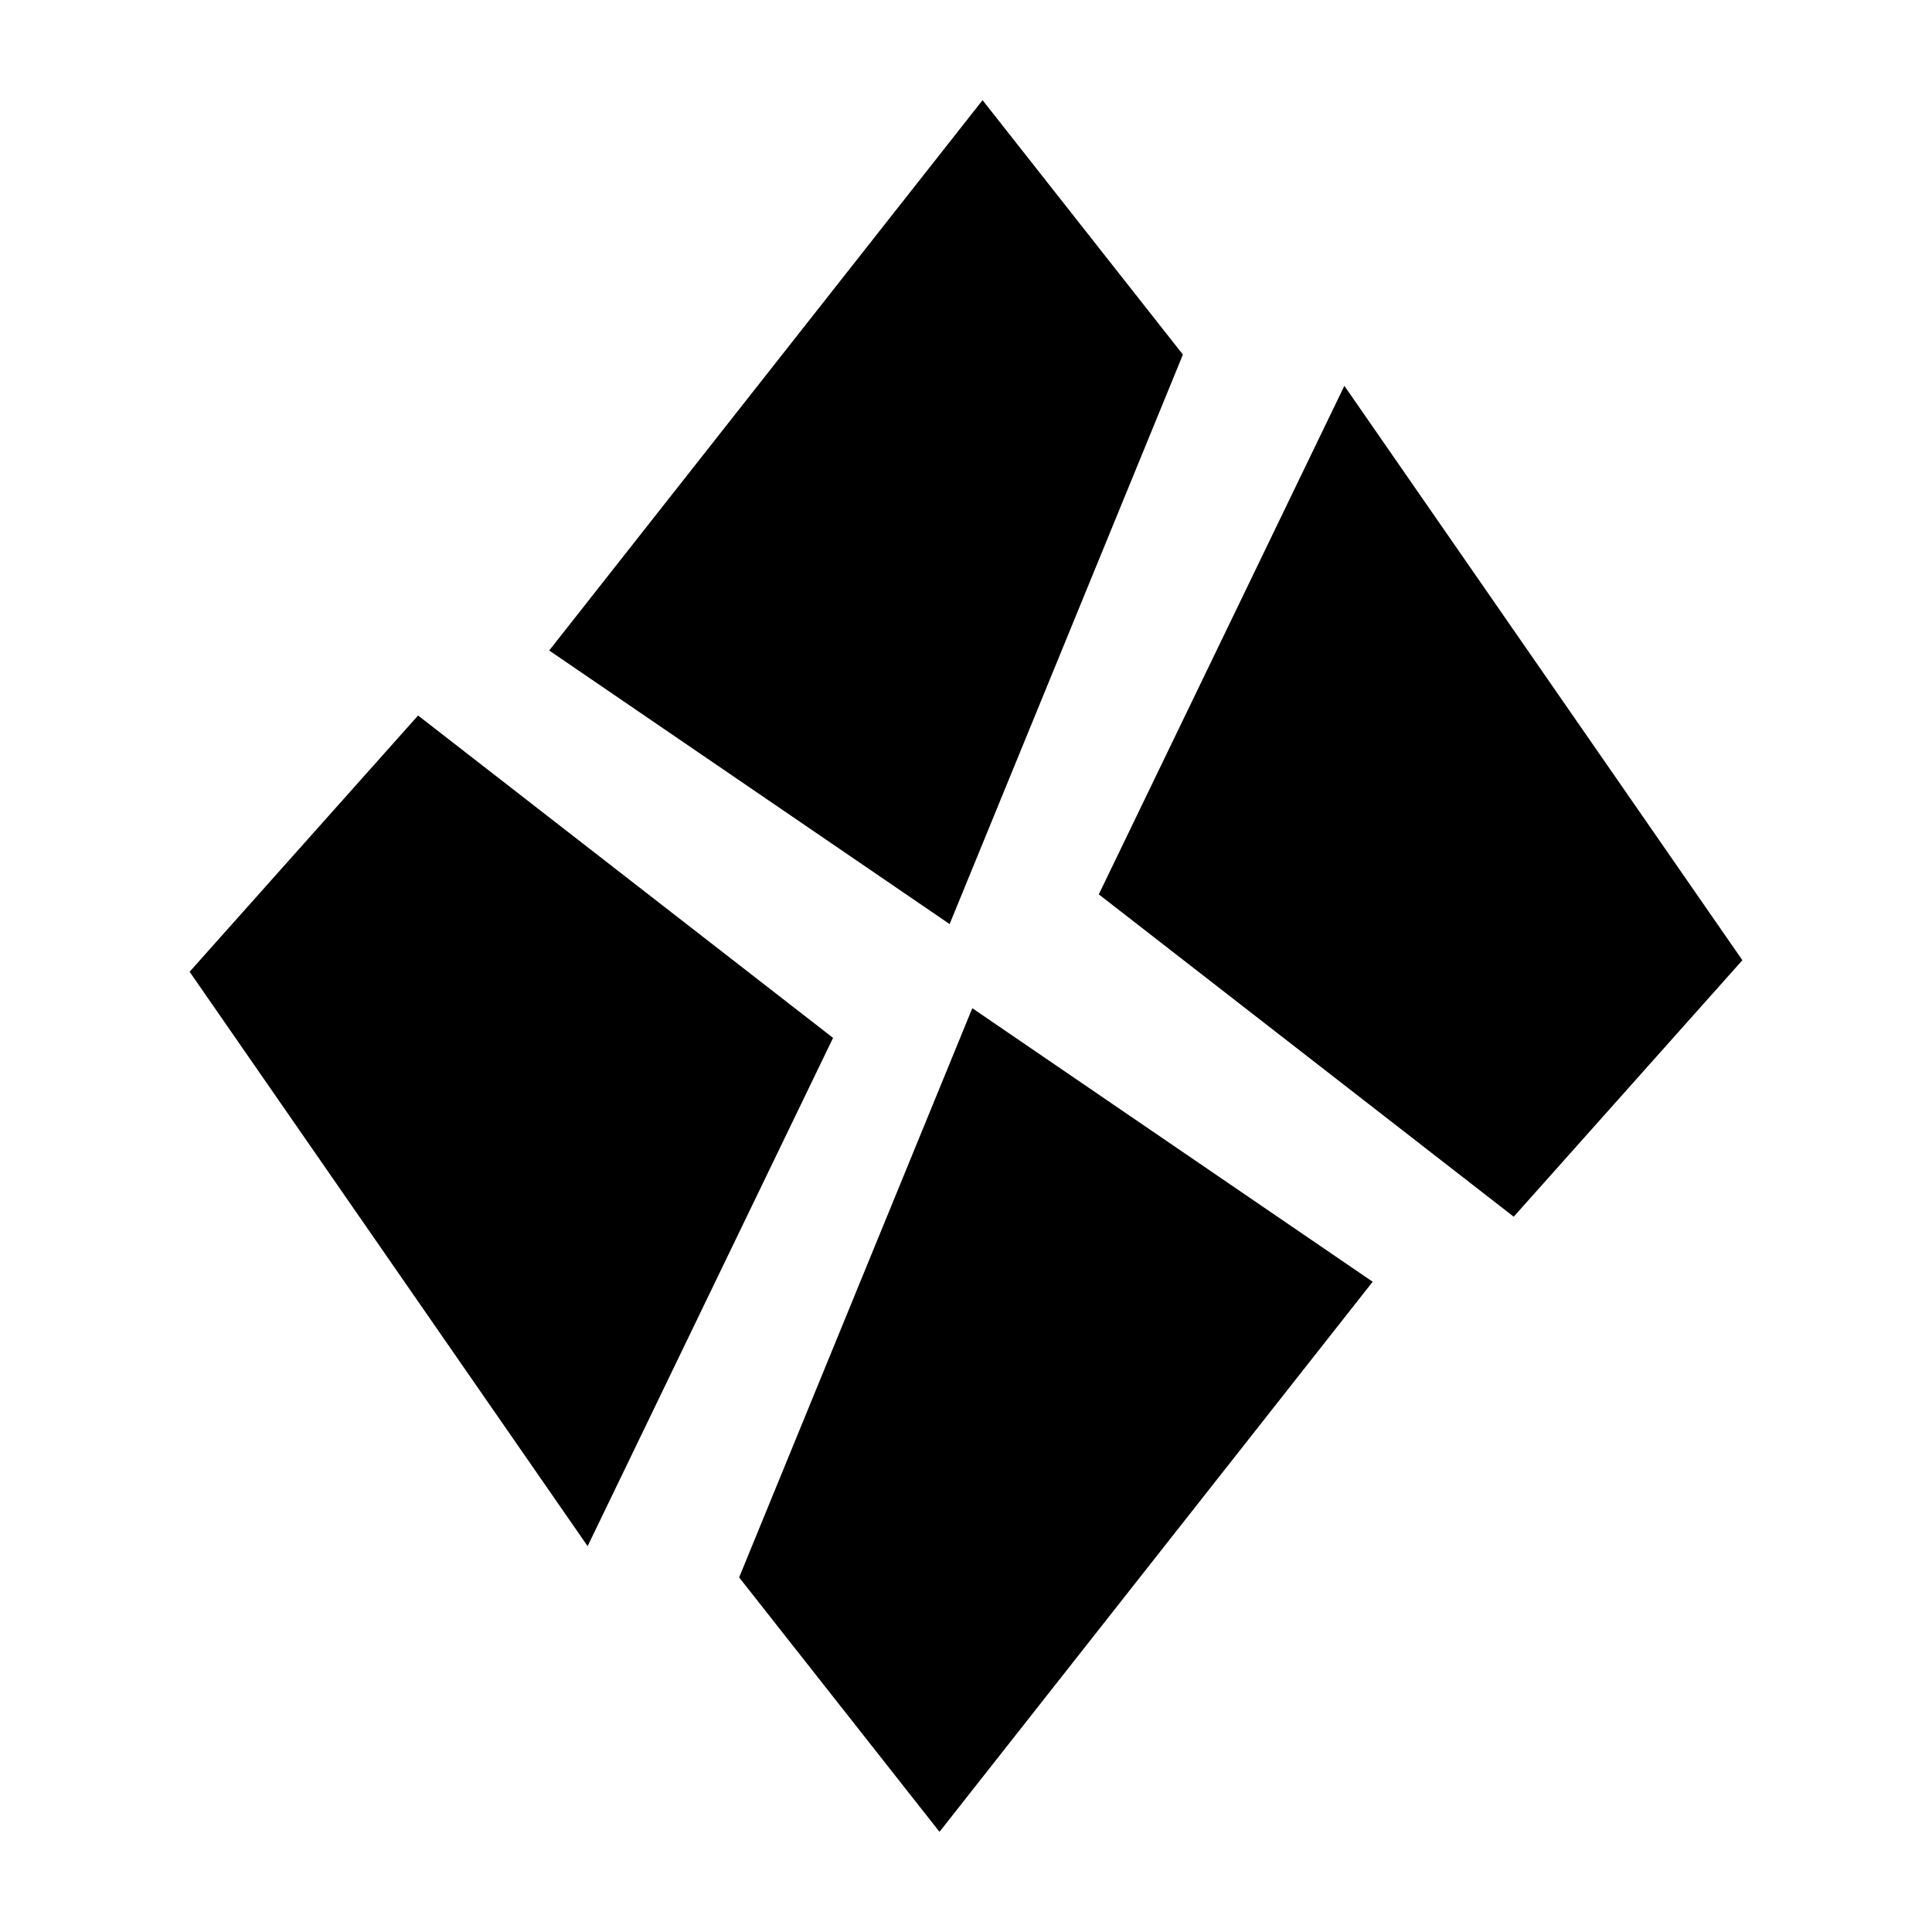
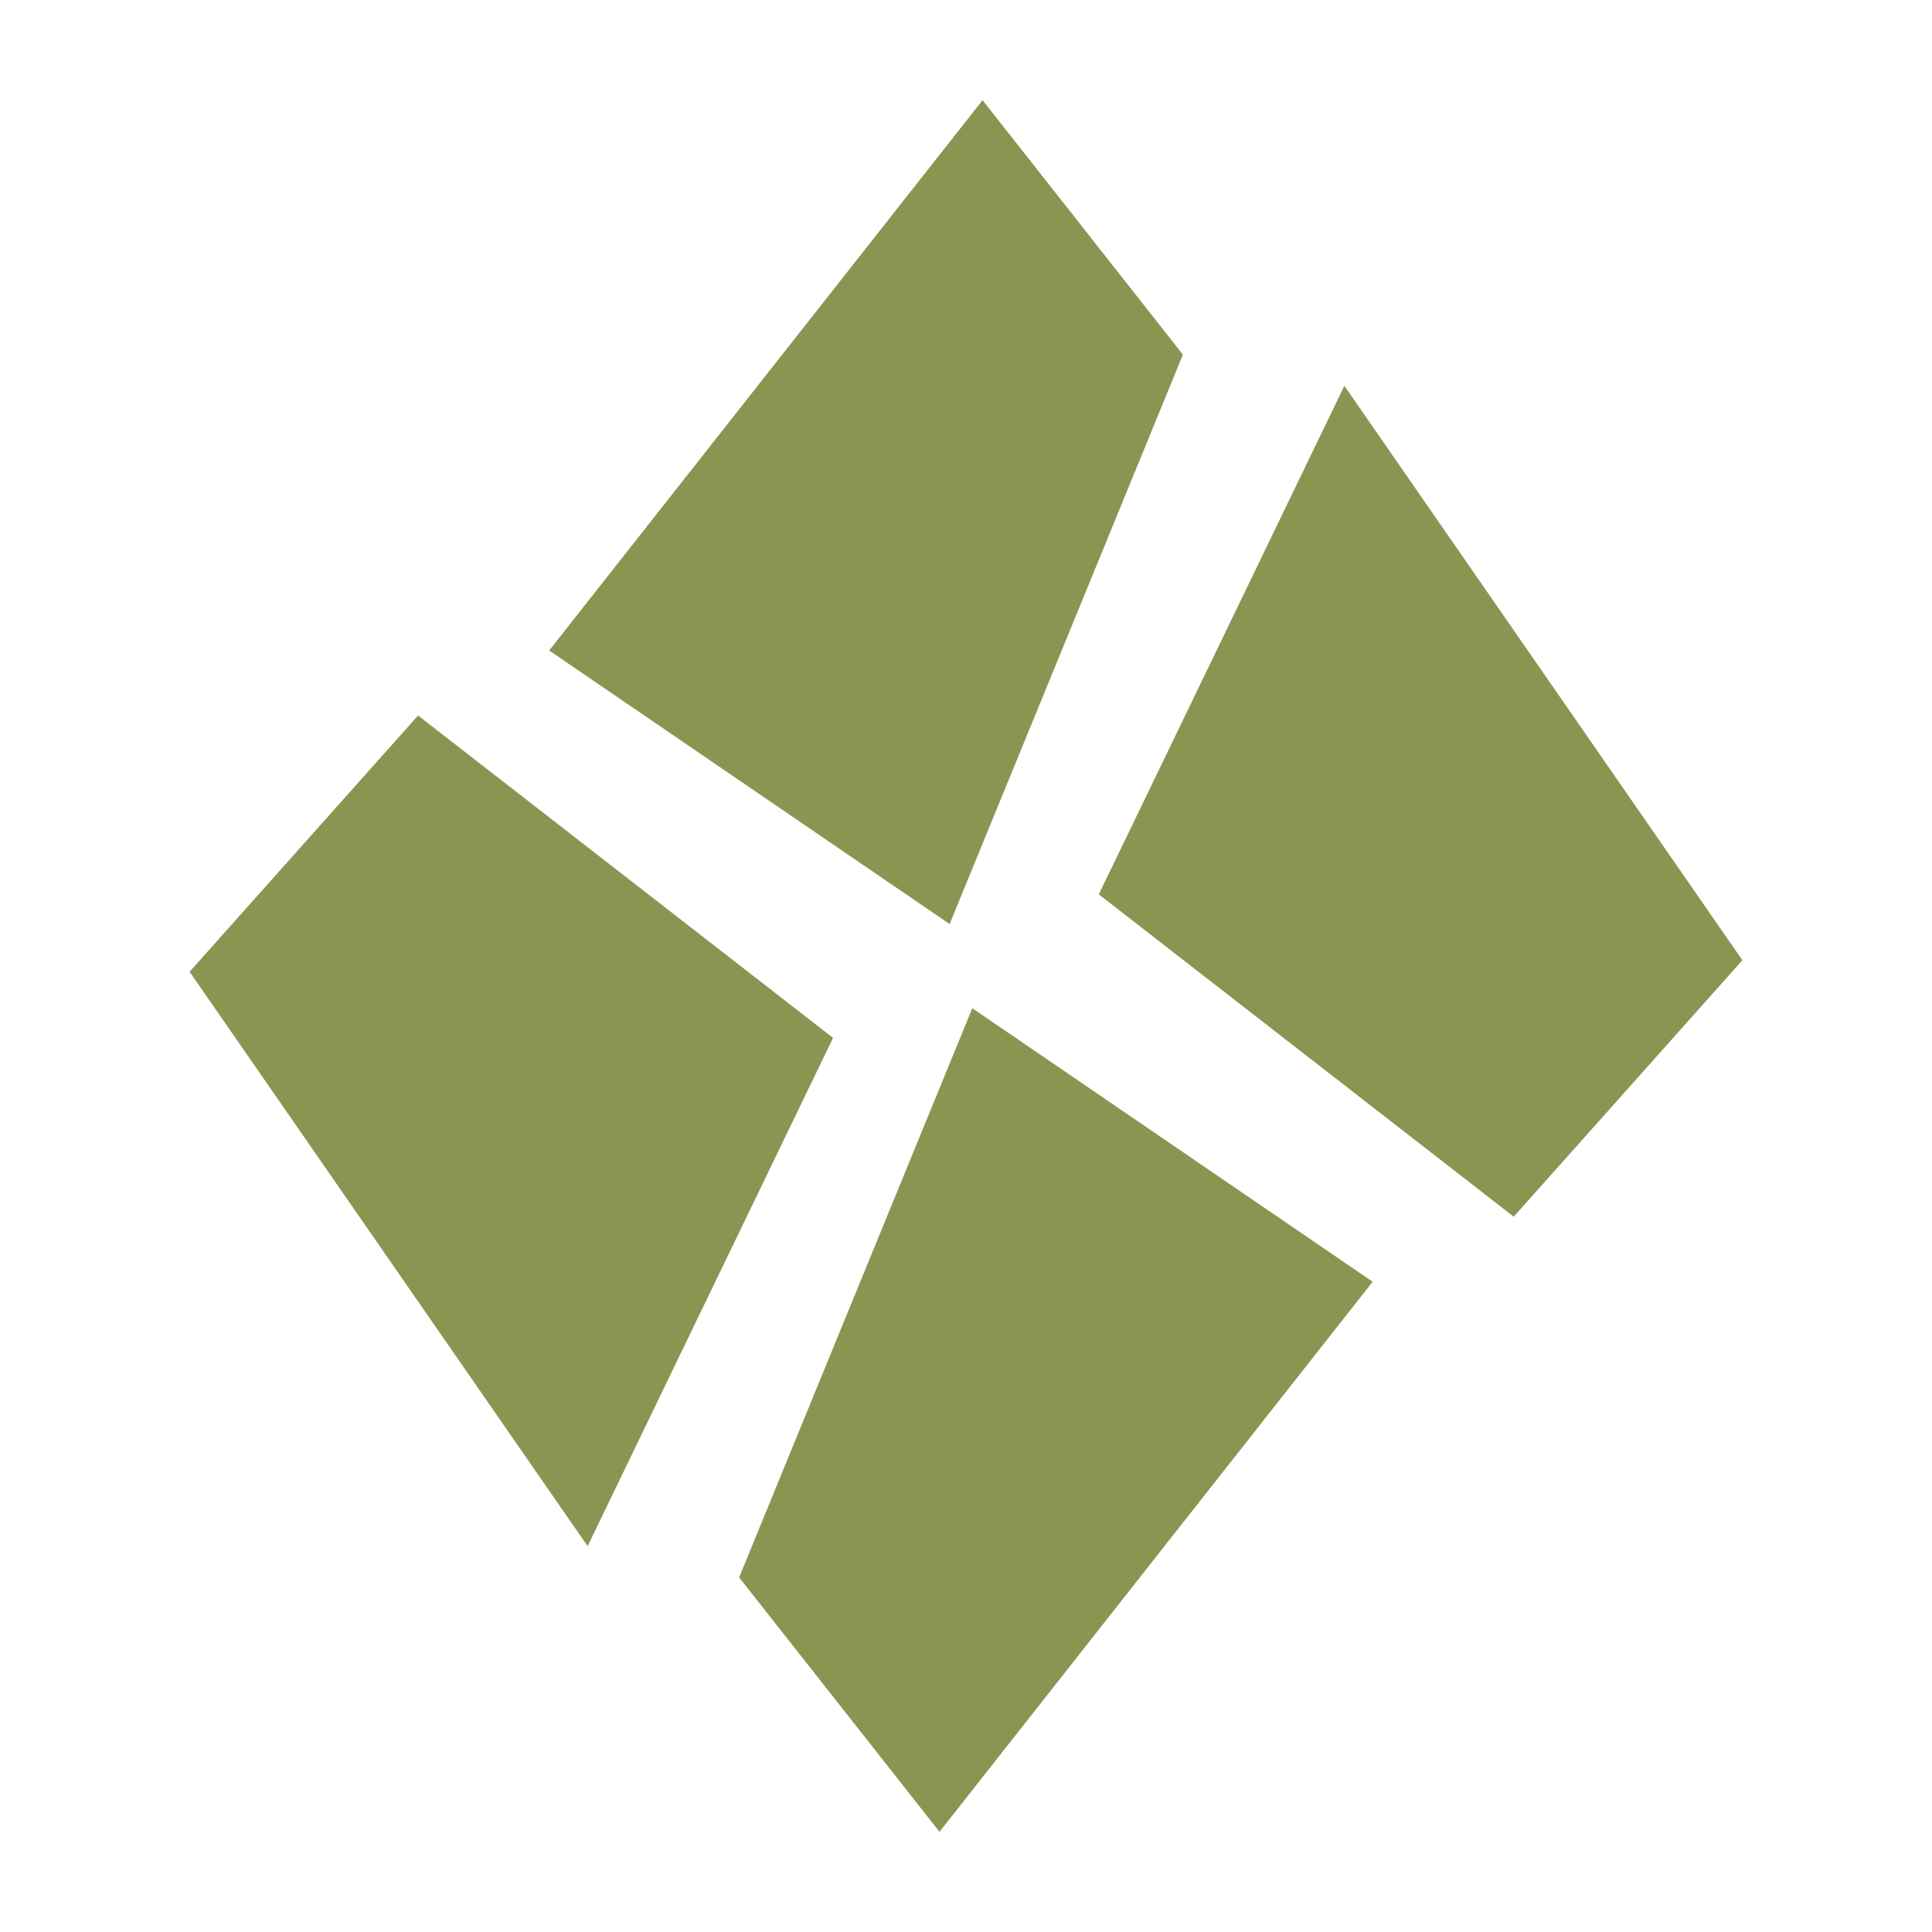
<svg xmlns="http://www.w3.org/2000/svg" version="1.1" width="300pt" height="300pt" viewBox="0 0 300 300">
  <g enable-background="new">
-     <path transform="matrix(1,0,0,-1,170.6201,138.8762)" d="M 0 0 L 64.43 -50.053 L 99.937 -10.227 L 38.132 78.967 Z " fill="currentColor" />
-     <path transform="matrix(1,0,0,-1,147.4575,143.4895)" d="M 0 0 L 36.223 88.43 L 5.114 127.937 L -62.179 42.481 Z " fill="currentColor" />
-     <path transform="matrix(1,0,0,-1,129.3569,161.1624)" d="M 0 0 L -64.438 50.06 L -99.914 10.268 L -38.111 -78.924 Z " fill="currentColor" />
-     <path transform="matrix(1,0,0,-1,150.9785,156.553)" d="M 0 0 L -36.205 -88.386 L -5.093 -127.894 L 62.17 -42.477 Z " fill="currentColor" />
+     <path transform="matrix(1,0,0,-1,170.6201,138.8762)" d="M 0 0 L 64.43 -50.053 L 99.937 -10.227 L 38.132 78.967 Z " fill="#8B9552" />
+     <path transform="matrix(1,0,0,-1,147.4575,143.4895)" d="M 0 0 L 36.223 88.43 L 5.114 127.937 L -62.179 42.481 Z " fill="#8B9552" />
+     <path transform="matrix(1,0,0,-1,129.3569,161.1624)" d="M 0 0 L -64.438 50.06 L -99.914 10.268 L -38.111 -78.924 Z " fill="#8B9552" />
+     <path transform="matrix(1,0,0,-1,150.9785,156.553)" d="M 0 0 L -36.205 -88.386 L -5.093 -127.894 L 62.17 -42.477 Z " fill="#8B9552" />
  </g>
</svg>
